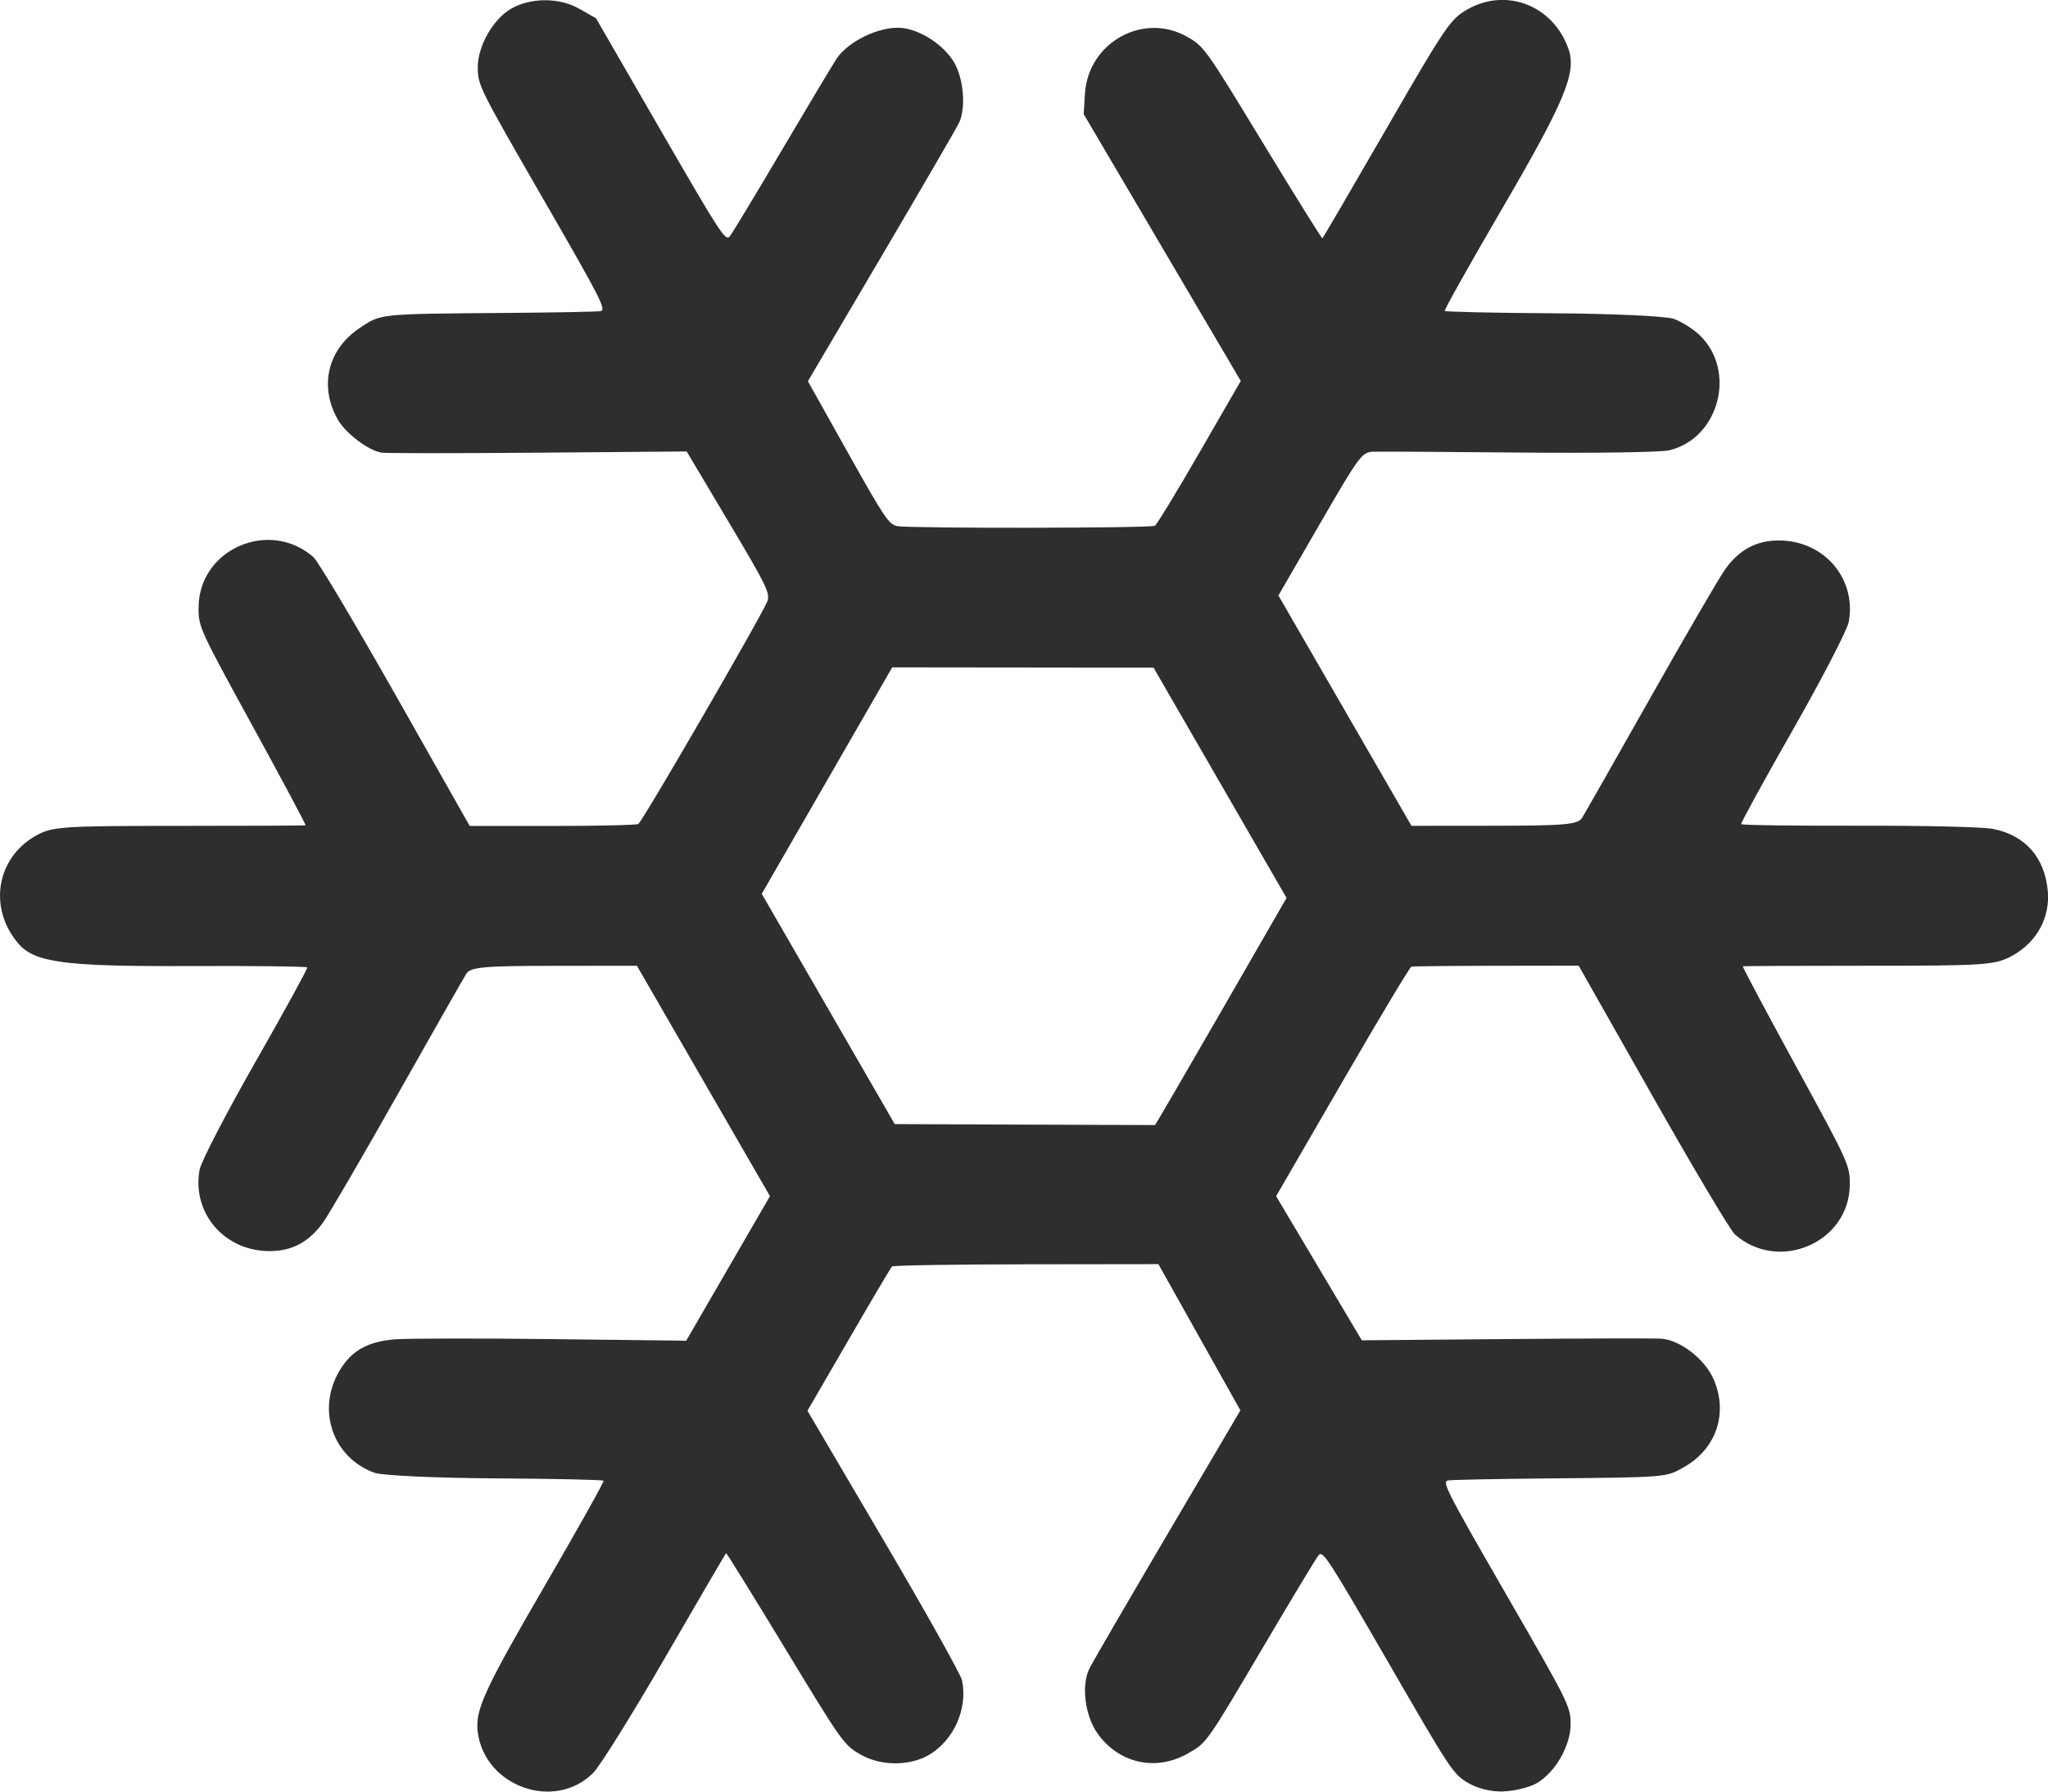
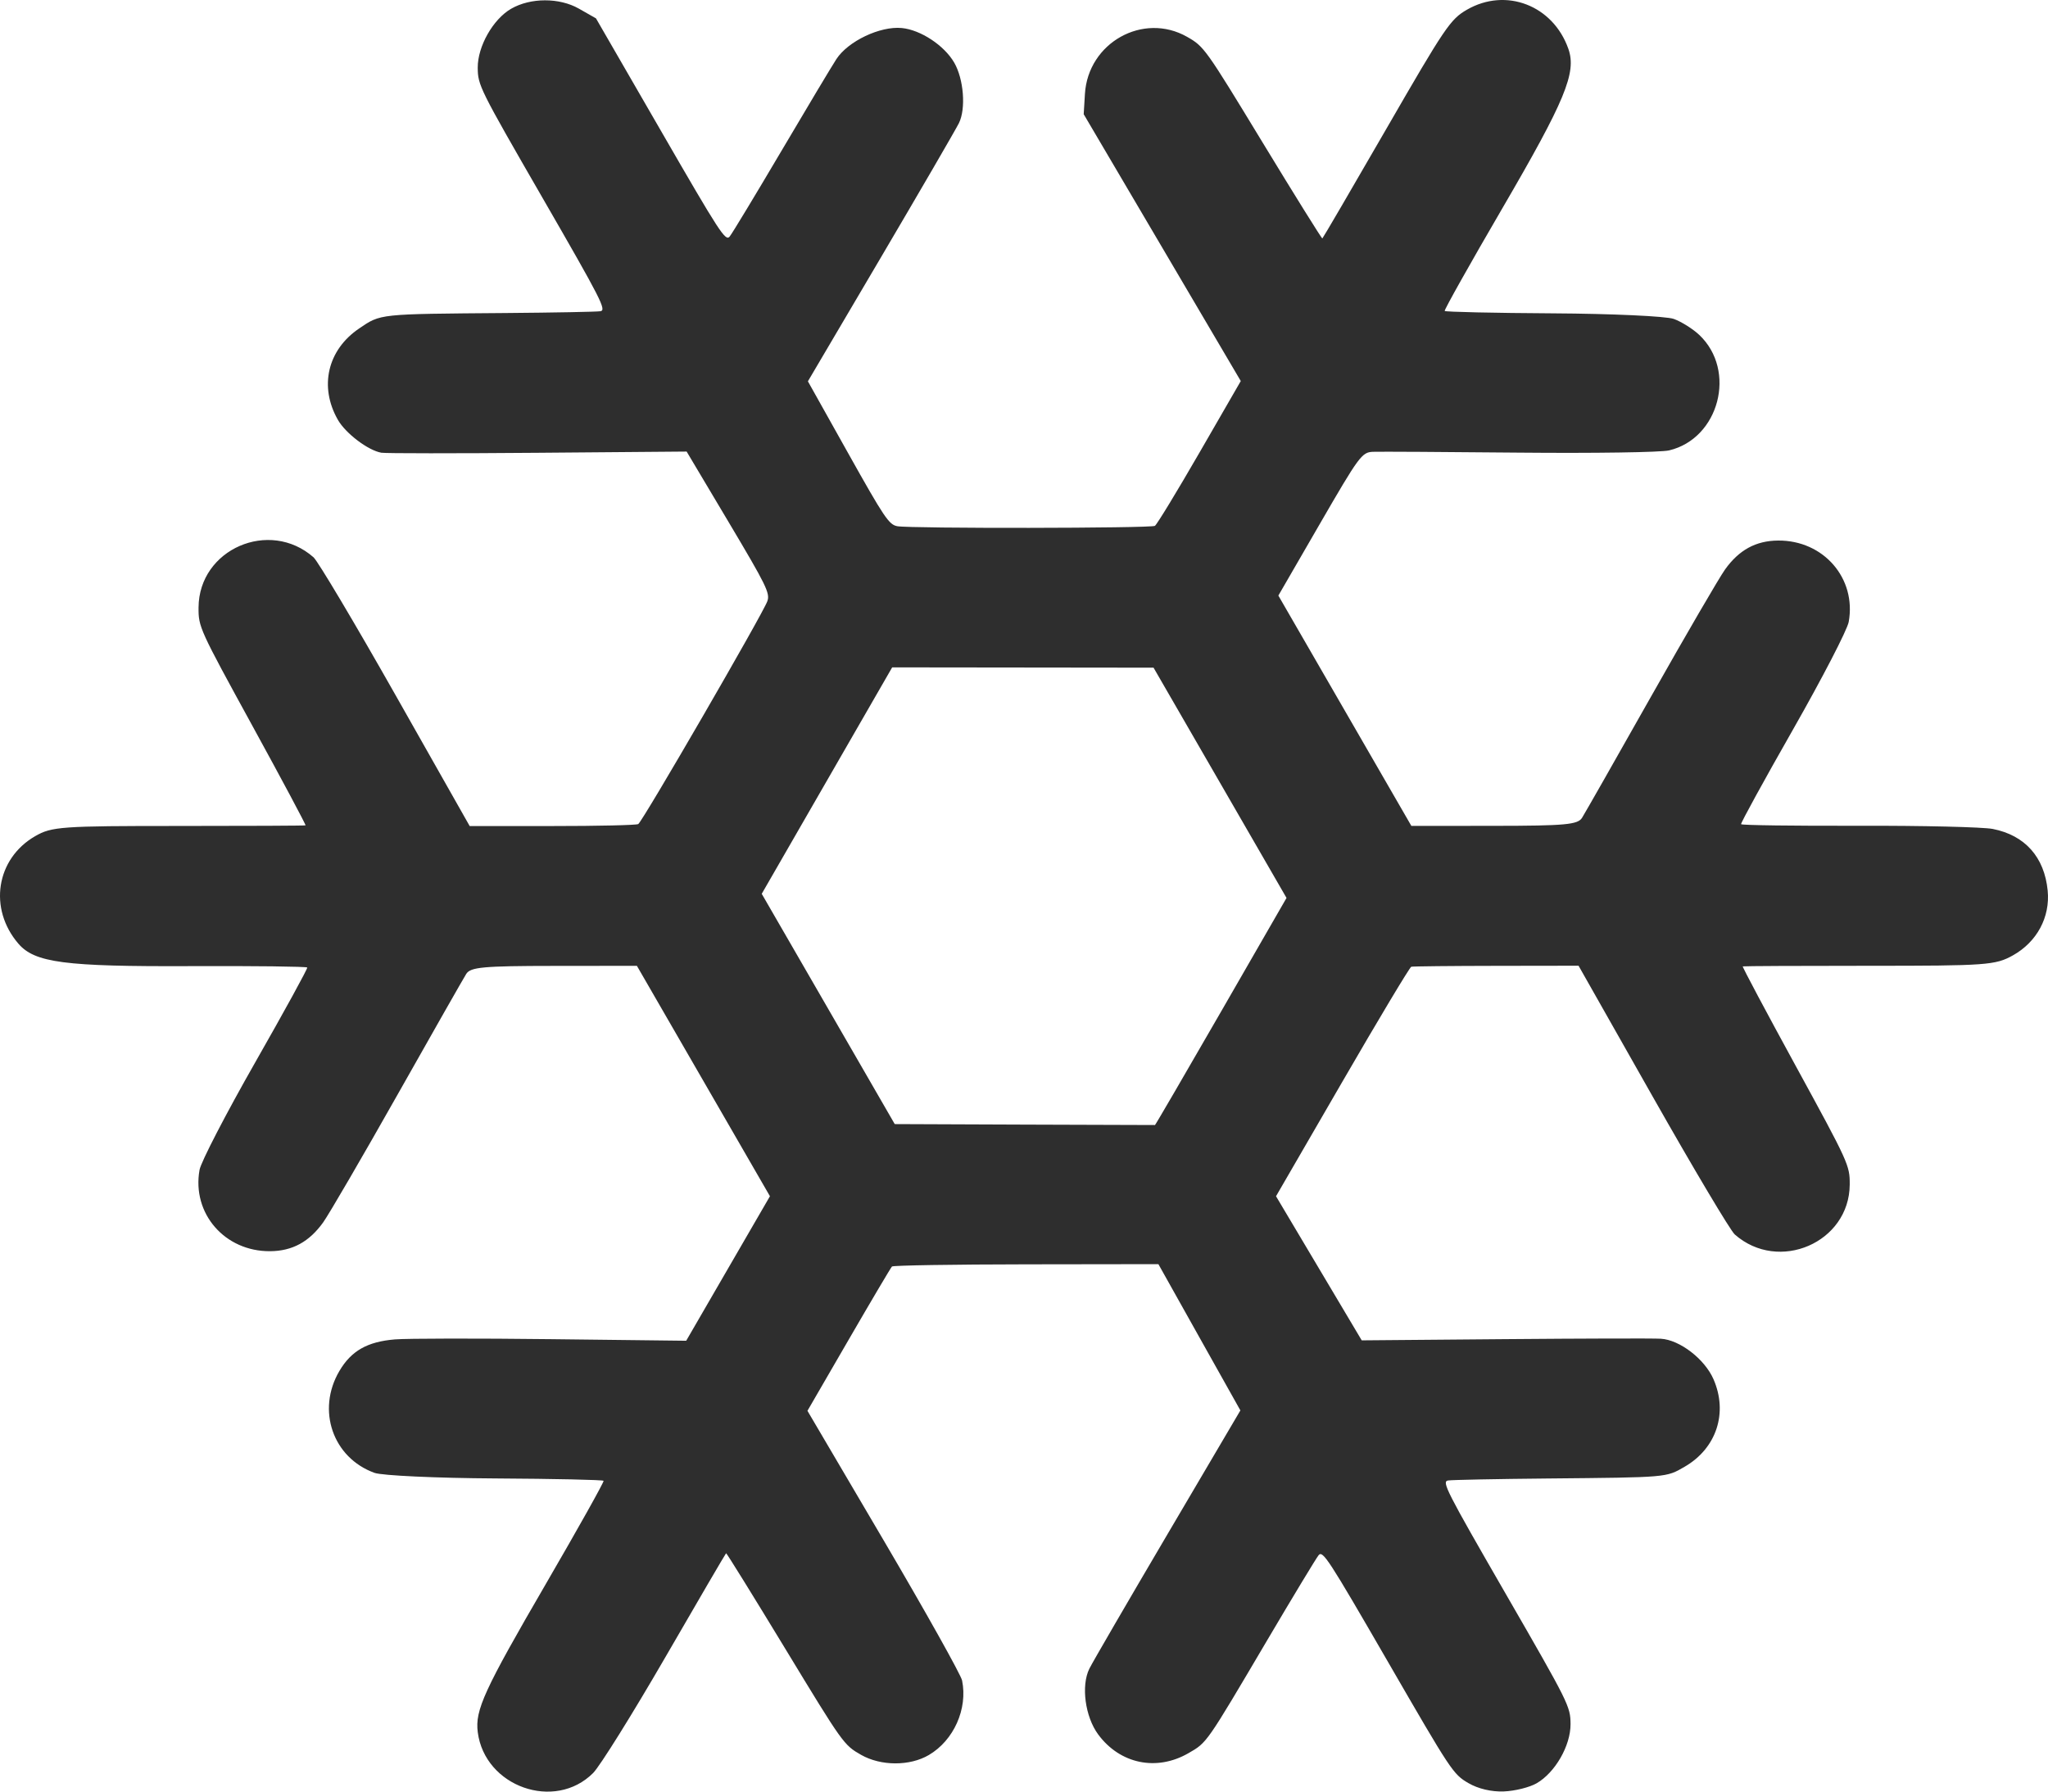
- <svg xmlns="http://www.w3.org/2000/svg" id="svg4807" version="1.1" viewBox="0 0 135.341 118.427" height="118.427mm" width="135.341mm">
-   <defs id="defs4801" />
-   <g transform="translate(-63.86048,-176.5453)" id="layer1">
-     <path id="path5444" d="m 163.245,294.959 c -0.821,0.031 -1.706,-0.177 -2.348,-0.554 -1.008,-0.59 -1.127,-0.77 -5.315,-8.016 -3.955,-6.842 -4.307,-7.384 -4.584,-7.043 -0.165,0.203 -1.694,2.734 -3.398,5.623 -4.052,6.869 -3.966,6.746 -5.201,7.459 -2.105,1.215 -4.525,0.713 -5.966,-1.24 -0.865,-1.172 -1.139,-3.23 -0.58,-4.35 0.216,-0.433 2.55,-4.45 5.186,-8.927 l 4.792,-8.139 -2.709,-4.834 -2.709,-4.834 -8.736,0.011 c -4.805,0.006 -8.797,0.071 -8.871,0.144 -0.074,0.073 -1.361,2.249 -2.86,4.835 l -2.725,4.702 5.039,8.571 c 2.772,4.714 5.102,8.878 5.179,9.254 0.384,1.874 -0.547,3.961 -2.197,4.928 -1.263,0.739 -3.164,0.735 -4.477,-0.012 -1.14,-0.648 -1.201,-0.733 -5.007,-7.009 -2.119,-3.494 -3.88,-6.337 -3.913,-6.318 -0.033,0.019 -1.839,3.11 -4.013,6.87 -2.174,3.759 -4.322,7.205 -4.774,7.657 -2.537,2.544 -7.161,0.907 -7.625,-2.699 -0.188,-1.46 0.416,-2.773 4.526,-9.846 2.126,-3.659 3.831,-6.706 3.789,-6.77 -0.043,-0.064 -3.261,-0.135 -7.152,-0.157 -3.891,-0.022 -7.485,-0.188 -7.985,-0.368 -2.757,-0.995 -3.844,-4.146 -2.323,-6.732 0.785,-1.335 1.848,-1.939 3.673,-2.09 0.802,-0.066 5.461,-0.073 10.353,-0.016 l 8.895,0.105 2.767,-4.777 2.767,-4.777 -4.396,-7.614 -4.396,-7.614 -5.474,0.005 c -4.698,0.004 -5.521,0.079 -5.804,0.53 -0.182,0.289 -2.226,3.881 -4.542,7.983 -2.316,4.102 -4.525,7.897 -4.908,8.432 -0.925,1.294 -2.038,1.9 -3.506,1.912 -3,0.025 -5.187,-2.495 -4.667,-5.378 0.094,-0.524 1.749,-3.72 3.676,-7.101 1.928,-3.381 3.475,-6.204 3.439,-6.272 -0.036,-0.068 -3.528,-0.11 -7.761,-0.092 -8.269,0.034 -10.248,-0.226 -11.331,-1.488 -1.986,-2.315 -1.47,-5.612 1.111,-7.102 1.095,-0.632 1.714,-0.676 9.485,-0.675 4.572,6.5e-4 8.345,-0.017 8.384,-0.04 0.039,-0.023 -1.538,-2.977 -3.503,-6.565 -3.521,-6.427 -3.574,-6.543 -3.566,-7.841 0.025,-3.849 4.68,-5.879 7.597,-3.313 0.288,0.254 2.728,4.354 5.422,9.112 l 4.897,8.651 5.456,0.001 c 3.001,6e-4 5.559,-0.058 5.685,-0.131 0.28,-0.161 8.246,-13.915 8.533,-14.733 0.185,-0.528 -0.056,-1.02 -2.565,-5.236 l -2.769,-4.654 -9.838,0.081 c -5.411,0.045 -10.062,0.043 -10.336,-0.004 -0.873,-0.149 -2.364,-1.277 -2.877,-2.177 -1.249,-2.192 -0.685,-4.618 1.402,-6.033 1.446,-0.981 1.236,-0.958 9.675,-1.024 3.198,-0.025 6.02,-0.078 6.271,-0.118 0.417,-0.066 0.082,-0.722 -3.82,-7.489 -4.181,-7.25 -4.277,-7.443 -4.284,-8.611 -0.009,-1.405 1.01,-3.203 2.205,-3.893 1.282,-0.74 3.185,-0.744 4.478,-0.009 l 1.131,0.643 4.269,7.394 c 3.941,6.826 4.292,7.366 4.568,7.025 0.165,-0.203 1.694,-2.734 3.398,-5.623 1.704,-2.89 3.348,-5.635 3.651,-6.102 0.772,-1.185 2.888,-2.192 4.319,-2.055 1.248,0.119 2.81,1.151 3.468,2.29 0.631,1.092 0.782,3.048 0.309,3.998 -0.214,0.431 -2.547,4.447 -5.184,8.924 l -4.795,8.141 2.649,4.731 c 2.4,4.286 2.706,4.742 3.256,4.845 0.852,0.16 16.746,0.139 17.025,-0.023 0.126,-0.073 1.454,-2.257 2.952,-4.852 l 2.724,-4.72 -5.19,-8.819 -5.19,-8.819 0.082,-1.342 c 0.207,-3.386 3.849,-5.421 6.749,-3.772 1.128,0.642 1.203,0.746 5.008,7.009 2.124,3.497 3.895,6.339 3.934,6.317 0.039,-0.023 1.941,-3.281 4.227,-7.241 3.884,-6.73 4.232,-7.244 5.327,-7.876 2.581,-1.49 5.694,-0.288 6.706,2.589 0.552,1.569 -0.212,3.413 -4.376,10.557 -2.132,3.657 -3.841,6.702 -3.798,6.766 0.043,0.064 3.26,0.135 7.15,0.158 3.89,0.022 7.484,0.188 7.986,0.368 0.502,0.18 1.261,0.656 1.688,1.058 2.493,2.351 1.317,6.849 -1.996,7.633 -0.542,0.128 -4.993,0.195 -9.891,0.147 -4.898,-0.047 -9.253,-0.072 -9.677,-0.056 -0.731,0.029 -0.914,0.277 -3.511,4.767 l -2.74,4.736 4.396,7.613 4.396,7.613 5.474,-0.005 c 4.698,-0.004 5.521,-0.079 5.804,-0.53 0.182,-0.289 2.226,-3.881 4.542,-7.983 2.316,-4.102 4.525,-7.897 4.908,-8.432 0.925,-1.294 2.038,-1.9 3.506,-1.912 3.001,-0.025 5.188,2.496 4.666,5.379 -0.095,0.524 -1.748,3.719 -3.674,7.1 -1.926,3.38 -3.473,6.202 -3.438,6.271 0.034,0.069 3.526,0.116 7.758,0.104 4.232,-0.012 8.225,0.082 8.874,0.21 2.129,0.418 3.413,1.86 3.63,4.076 0.171,1.755 -0.71,3.395 -2.303,4.284 -1.155,0.645 -1.741,0.687 -9.504,0.686 -4.55,-6.6e-4 -8.305,0.017 -8.344,0.04 -0.039,0.023 1.538,2.985 3.503,6.584 3.502,6.411 3.574,6.57 3.566,7.841 -0.025,3.829 -4.692,5.853 -7.596,3.293 -0.288,-0.254 -2.729,-4.354 -5.423,-9.112 l -4.9,-8.651 -5.436,0.008 c -2.99,0.005 -5.518,0.031 -5.619,0.059 -0.1,0.028 -2.153,3.452 -4.56,7.611 l -4.378,7.56 2.832,4.763 2.832,4.763 9.445,-0.081 c 5.195,-0.044 9.84,-0.057 10.324,-0.027 1.249,0.075 2.895,1.342 3.477,2.677 0.97,2.224 0.196,4.571 -1.909,5.786 -1.235,0.713 -1.086,0.7 -9.061,0.775 -3.355,0.031 -6.311,0.09 -6.569,0.131 -0.433,0.069 -0.141,0.645 3.807,7.491 4.181,7.25 4.277,7.443 4.284,8.611 0.009,1.42 -1.013,3.205 -2.242,3.914 -0.464,0.268 -1.437,0.51 -2.162,0.538 z m -18.685,-51.558 4.321,-7.503 -4.394,-7.61 -4.394,-7.61 -8.636,-0.01 -8.636,-0.01 -4.31,7.484 -4.31,7.484 4.394,7.611 4.394,7.611 8.574,0.034 c 4.716,0.018 8.597,0.031 8.625,0.028 0.028,-0.002 1.996,-3.382 4.372,-7.508 z" style="fill:#2e2e2e;stroke-width:0.265" />
-   </g>
+ <svg xmlns="http://www.w3.org/2000/svg" width="511.526" height="447.598" viewBox="0 0 135.341 118.427">
+   <path d="M99.385 118.414c-.822.032-1.706-.177-2.349-.553-1.008-.59-1.127-.77-5.315-8.016-3.955-6.842-4.308-7.384-4.584-7.043-.164.203-1.694 2.734-3.398 5.623-4.052 6.87-3.966 6.747-5.202 7.46-2.105 1.215-4.525.712-5.965-1.24-.865-1.171-1.14-3.23-.58-4.35.216-.433 2.55-4.45 5.186-8.927l4.792-8.14-2.71-4.833-2.708-4.835-8.736.012c-4.805.006-8.797.07-8.871.144-.075.073-1.361 2.249-2.86 4.835l-2.725 4.703 5.04 8.57c2.771 4.715 5.102 8.879 5.179 9.255.383 1.874-.548 3.96-2.198 4.928-1.262.74-3.164.734-4.477-.012-1.14-.649-1.2-.734-5.007-7.01-2.12-3.493-3.88-6.336-3.913-6.317-.033.02-1.84 3.11-4.013 6.87-2.175 3.759-4.323 7.204-4.774 7.657-2.537 2.543-7.161.907-7.625-2.699-.187-1.46.416-2.772 4.527-9.845 2.126-3.66 3.831-6.706 3.788-6.77-.042-.065-3.26-.135-7.152-.157-3.891-.022-7.485-.188-7.985-.368-2.757-.995-3.844-4.147-2.323-6.732.785-1.335 1.848-1.94 3.673-2.09.802-.066 5.46-.073 10.353-.015l8.894.104 2.767-4.777 2.767-4.776-4.396-7.615-4.396-7.614-5.474.005c-4.697.004-5.52.08-5.804.53-.182.289-2.226 3.881-4.542 7.984-2.316 4.102-4.525 7.896-4.908 8.432-.925 1.293-2.038 1.9-3.506 1.912-3 .025-5.187-2.494-4.668-5.378.095-.524 1.75-3.72 3.677-7.1 1.927-3.382 3.475-6.204 3.44-6.273-.037-.068-3.53-.11-7.762-.092-8.268.034-10.248-.226-11.33-1.488-1.987-2.315-1.471-5.612 1.11-7.102 1.095-.632 1.714-.676 9.484-.675 4.573 0 8.346-.017 8.385-.04.039-.022-1.538-2.977-3.504-6.565-3.52-6.426-3.574-6.543-3.566-7.84.025-3.85 4.68-5.88 7.598-3.314.288.254 2.728 4.354 5.421 9.112l4.898 8.652h5.455c3.001.001 5.56-.058 5.685-.13.28-.16 8.246-13.915 8.533-14.733.185-.527-.056-1.02-2.565-5.236l-2.77-4.654-9.837.081c-5.41.045-10.062.043-10.336-.004-.873-.149-2.363-1.277-2.876-2.177-1.249-2.192-.685-4.618 1.402-6.033 1.446-.98 1.236-.958 9.675-1.024 3.198-.026 6.02-.079 6.271-.119.417-.066.083-.722-3.82-7.488-4.18-7.25-4.276-7.443-4.284-8.611-.008-1.405 1.01-3.203 2.206-3.894 1.282-.74 3.185-.743 4.477-.009l1.131.644 4.27 7.394c3.94 6.826 4.291 7.365 4.567 7.024.165-.203 1.694-2.734 3.399-5.623 1.704-2.89 3.347-5.636 3.651-6.102.772-1.185 2.888-2.191 4.32-2.055 1.248.12 2.81 1.151 3.468 2.29.63 1.092.781 3.048.309 3.998-.214.431-2.547 4.447-5.184 8.925l-4.795 8.14 2.649 4.732c2.4 4.286 2.706 4.741 3.256 4.845.851.16 16.746.139 17.025-.023.126-.073 1.454-2.257 2.952-4.852l2.724-4.72-5.19-8.82-5.19-8.818.081-1.342c.207-3.386 3.85-5.422 6.75-3.773 1.127.642 1.202.746 5.007 7.01 2.124 3.496 3.894 6.338 3.933 6.316.04-.023 1.941-3.281 4.227-7.241 3.884-6.73 4.232-7.245 5.327-7.877 2.58-1.49 5.694-.288 6.705 2.59.552 1.569-.212 3.413-4.376 10.556-2.131 3.657-3.84 6.702-3.798 6.766.043.064 3.26.136 7.15.158 3.89.022 7.484.188 7.986.368.501.18 1.26.656 1.687 1.058 2.493 2.352 1.317 6.85-1.996 7.634-.542.128-4.993.194-9.891.147-4.899-.047-9.254-.072-9.677-.055-.731.028-.914.277-3.511 4.766l-2.74 4.737 4.395 7.613 4.395 7.613 5.474-.005c4.698-.004 5.52-.08 5.804-.53.182-.288 2.226-3.88 4.542-7.983 2.317-4.102 4.525-7.897 4.909-8.433.925-1.293 2.037-1.9 3.506-1.912 3-.025 5.188 2.496 4.666 5.379-.095.524-1.748 3.719-3.674 7.1-1.926 3.38-3.473 6.202-3.438 6.27.034.07 3.525.116 7.758.104 4.232-.012 8.225.083 8.873.21 2.129.418 3.414 1.86 3.63 4.075.172 1.755-.71 3.396-2.303 4.285-1.154.644-1.74.686-9.504.685-4.55 0-8.305.018-8.344.04-.04.023 1.537 2.986 3.503 6.584 3.502 6.412 3.574 6.57 3.566 7.842-.025 3.829-4.692 5.852-7.597 3.293-.288-.254-2.728-4.354-5.423-9.112l-4.9-8.651-5.436.008c-2.99.005-5.518.031-5.618.059-.1.027-2.153 3.452-4.56 7.61l-4.379 7.56 2.832 4.763 2.832 4.763 9.445-.08c5.195-.044 9.84-.057 10.324-.027 1.25.075 2.895 1.342 3.478 2.677.97 2.224.195 4.57-1.91 5.786-1.235.713-1.085.7-9.06.775-3.355.031-6.311.09-6.57.131-.433.069-.14.645 3.808 7.491 4.18 7.25 4.277 7.443 4.284 8.611.009 1.42-1.013 3.205-2.242 3.914-.464.268-1.437.51-2.162.538zM80.699 66.856l4.32-7.503-4.393-7.61-4.394-7.61-8.636-.01-8.637-.01-4.31 7.484-4.31 7.484 4.395 7.61 4.394 7.611 8.573.034c4.716.018 8.598.03 8.626.028.028-.002 1.996-3.382 4.372-7.508z" fill="#2e2e2e" />
</svg>
